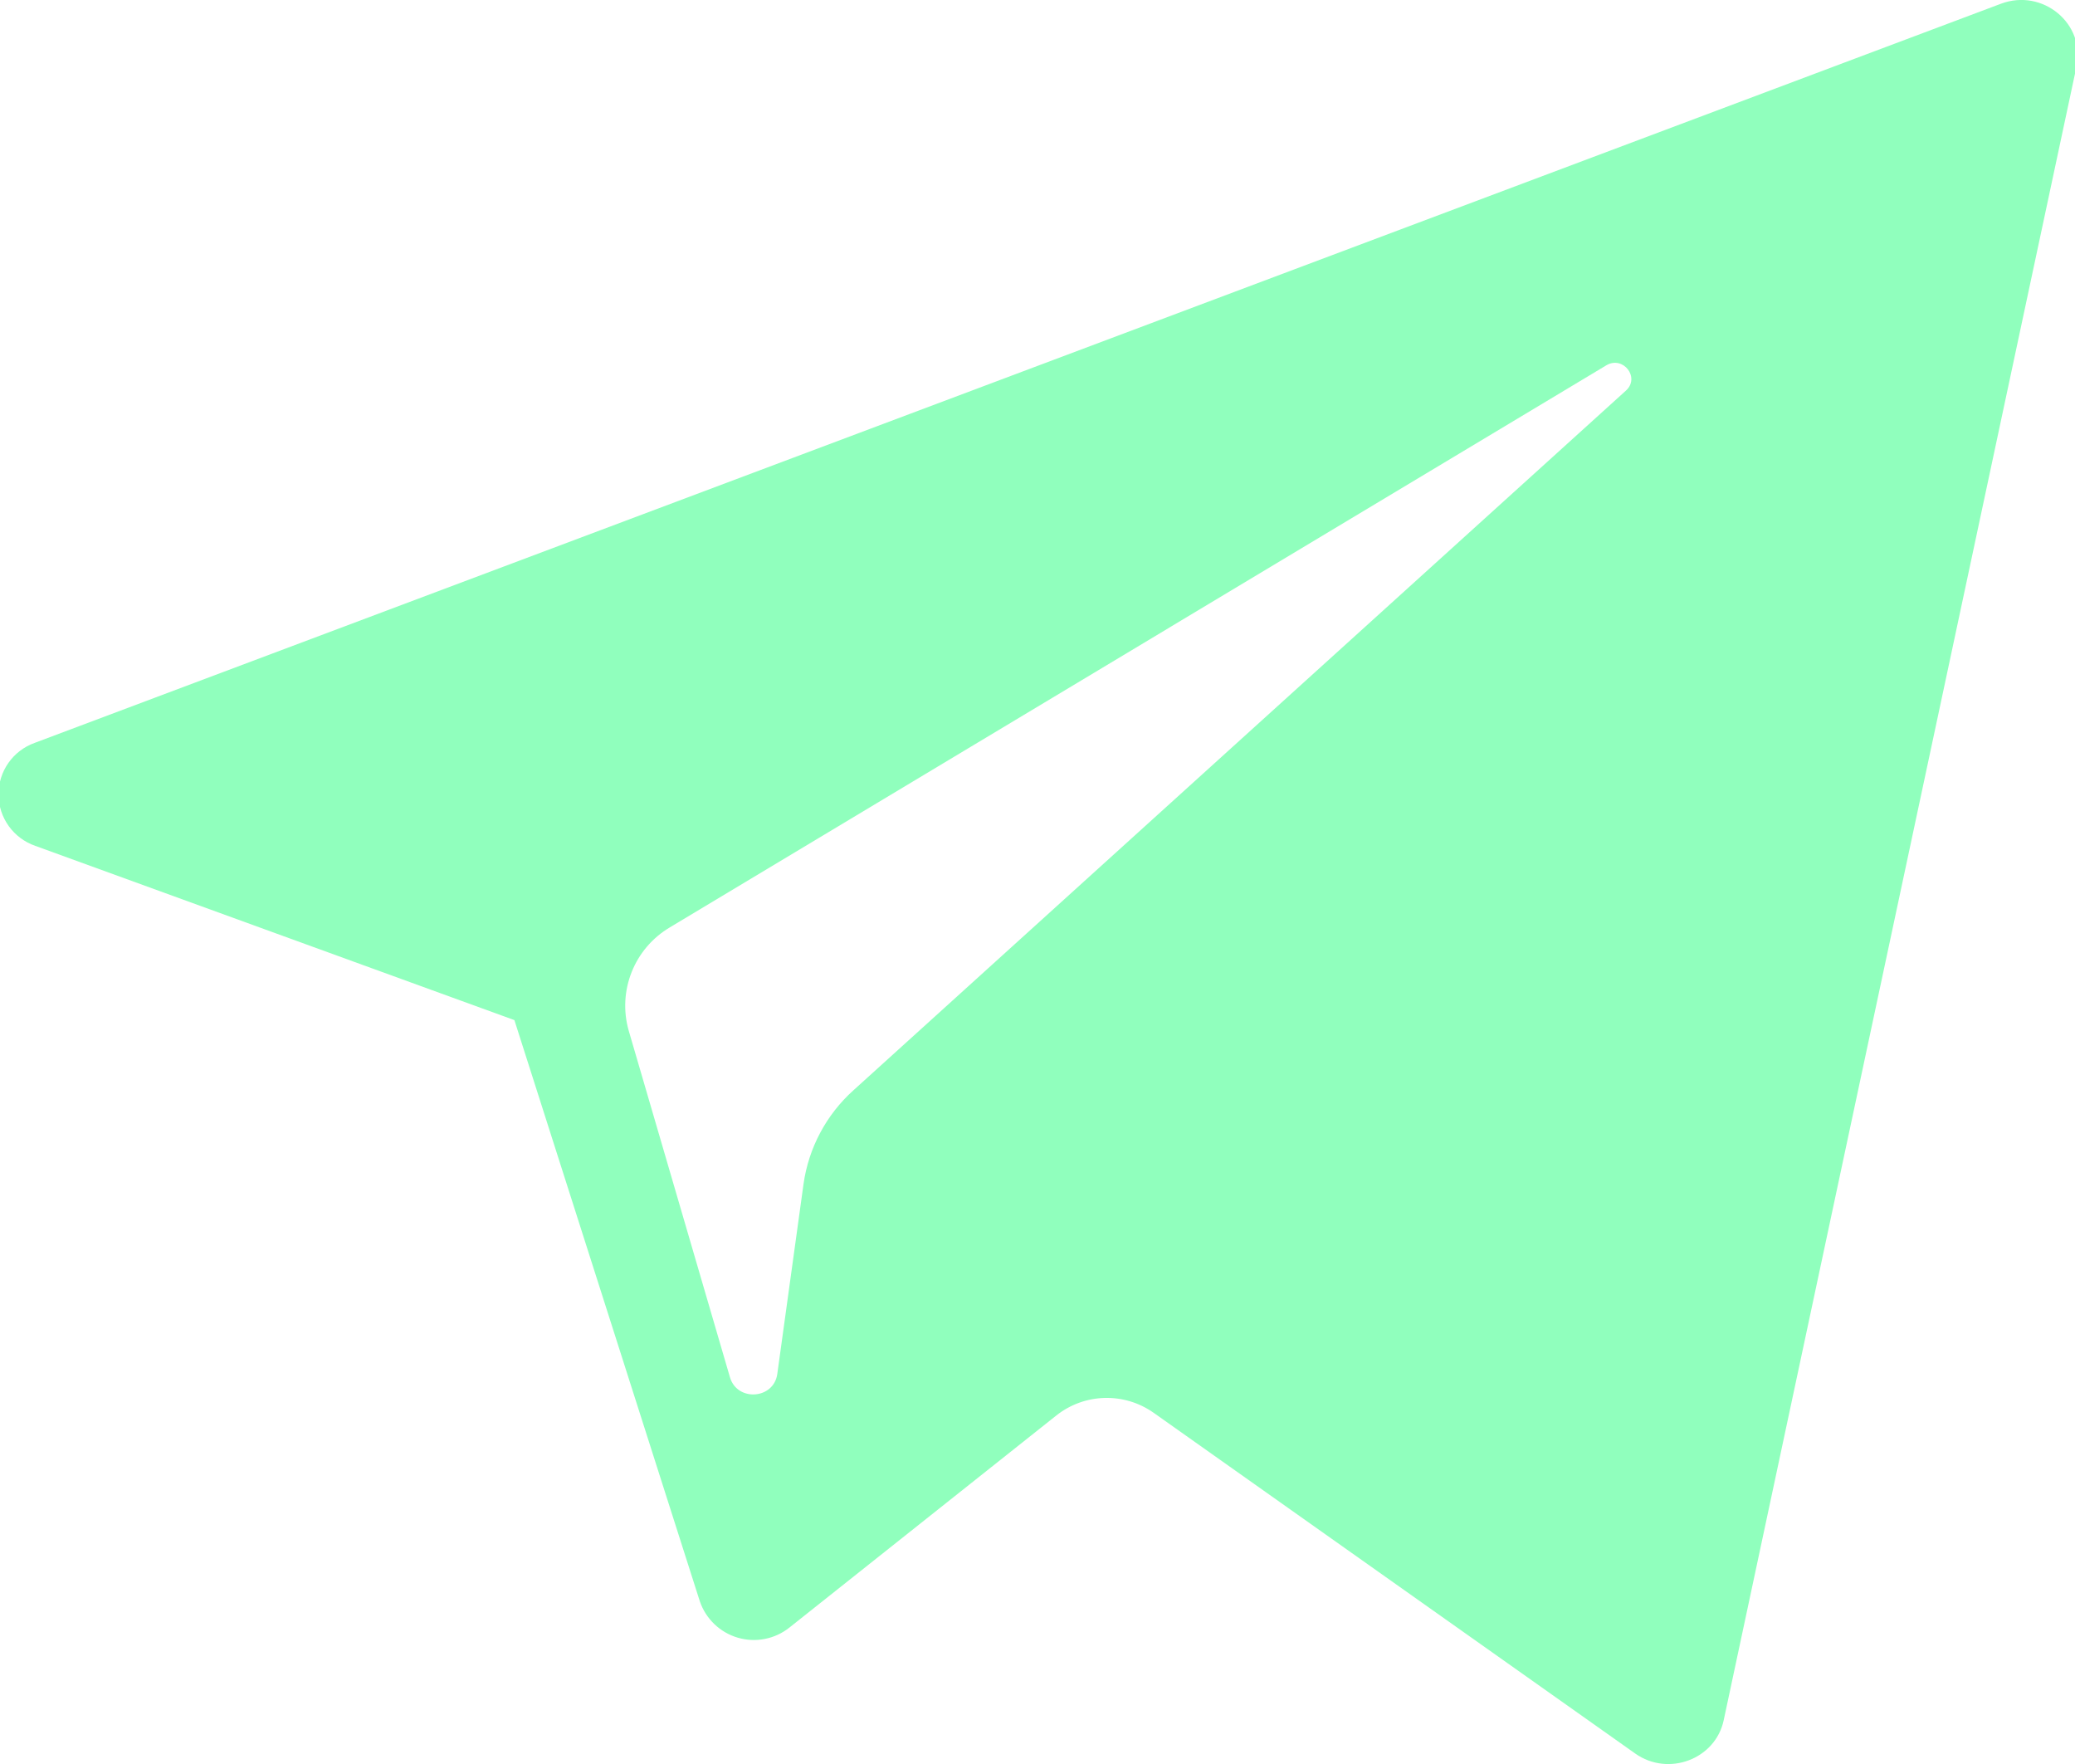
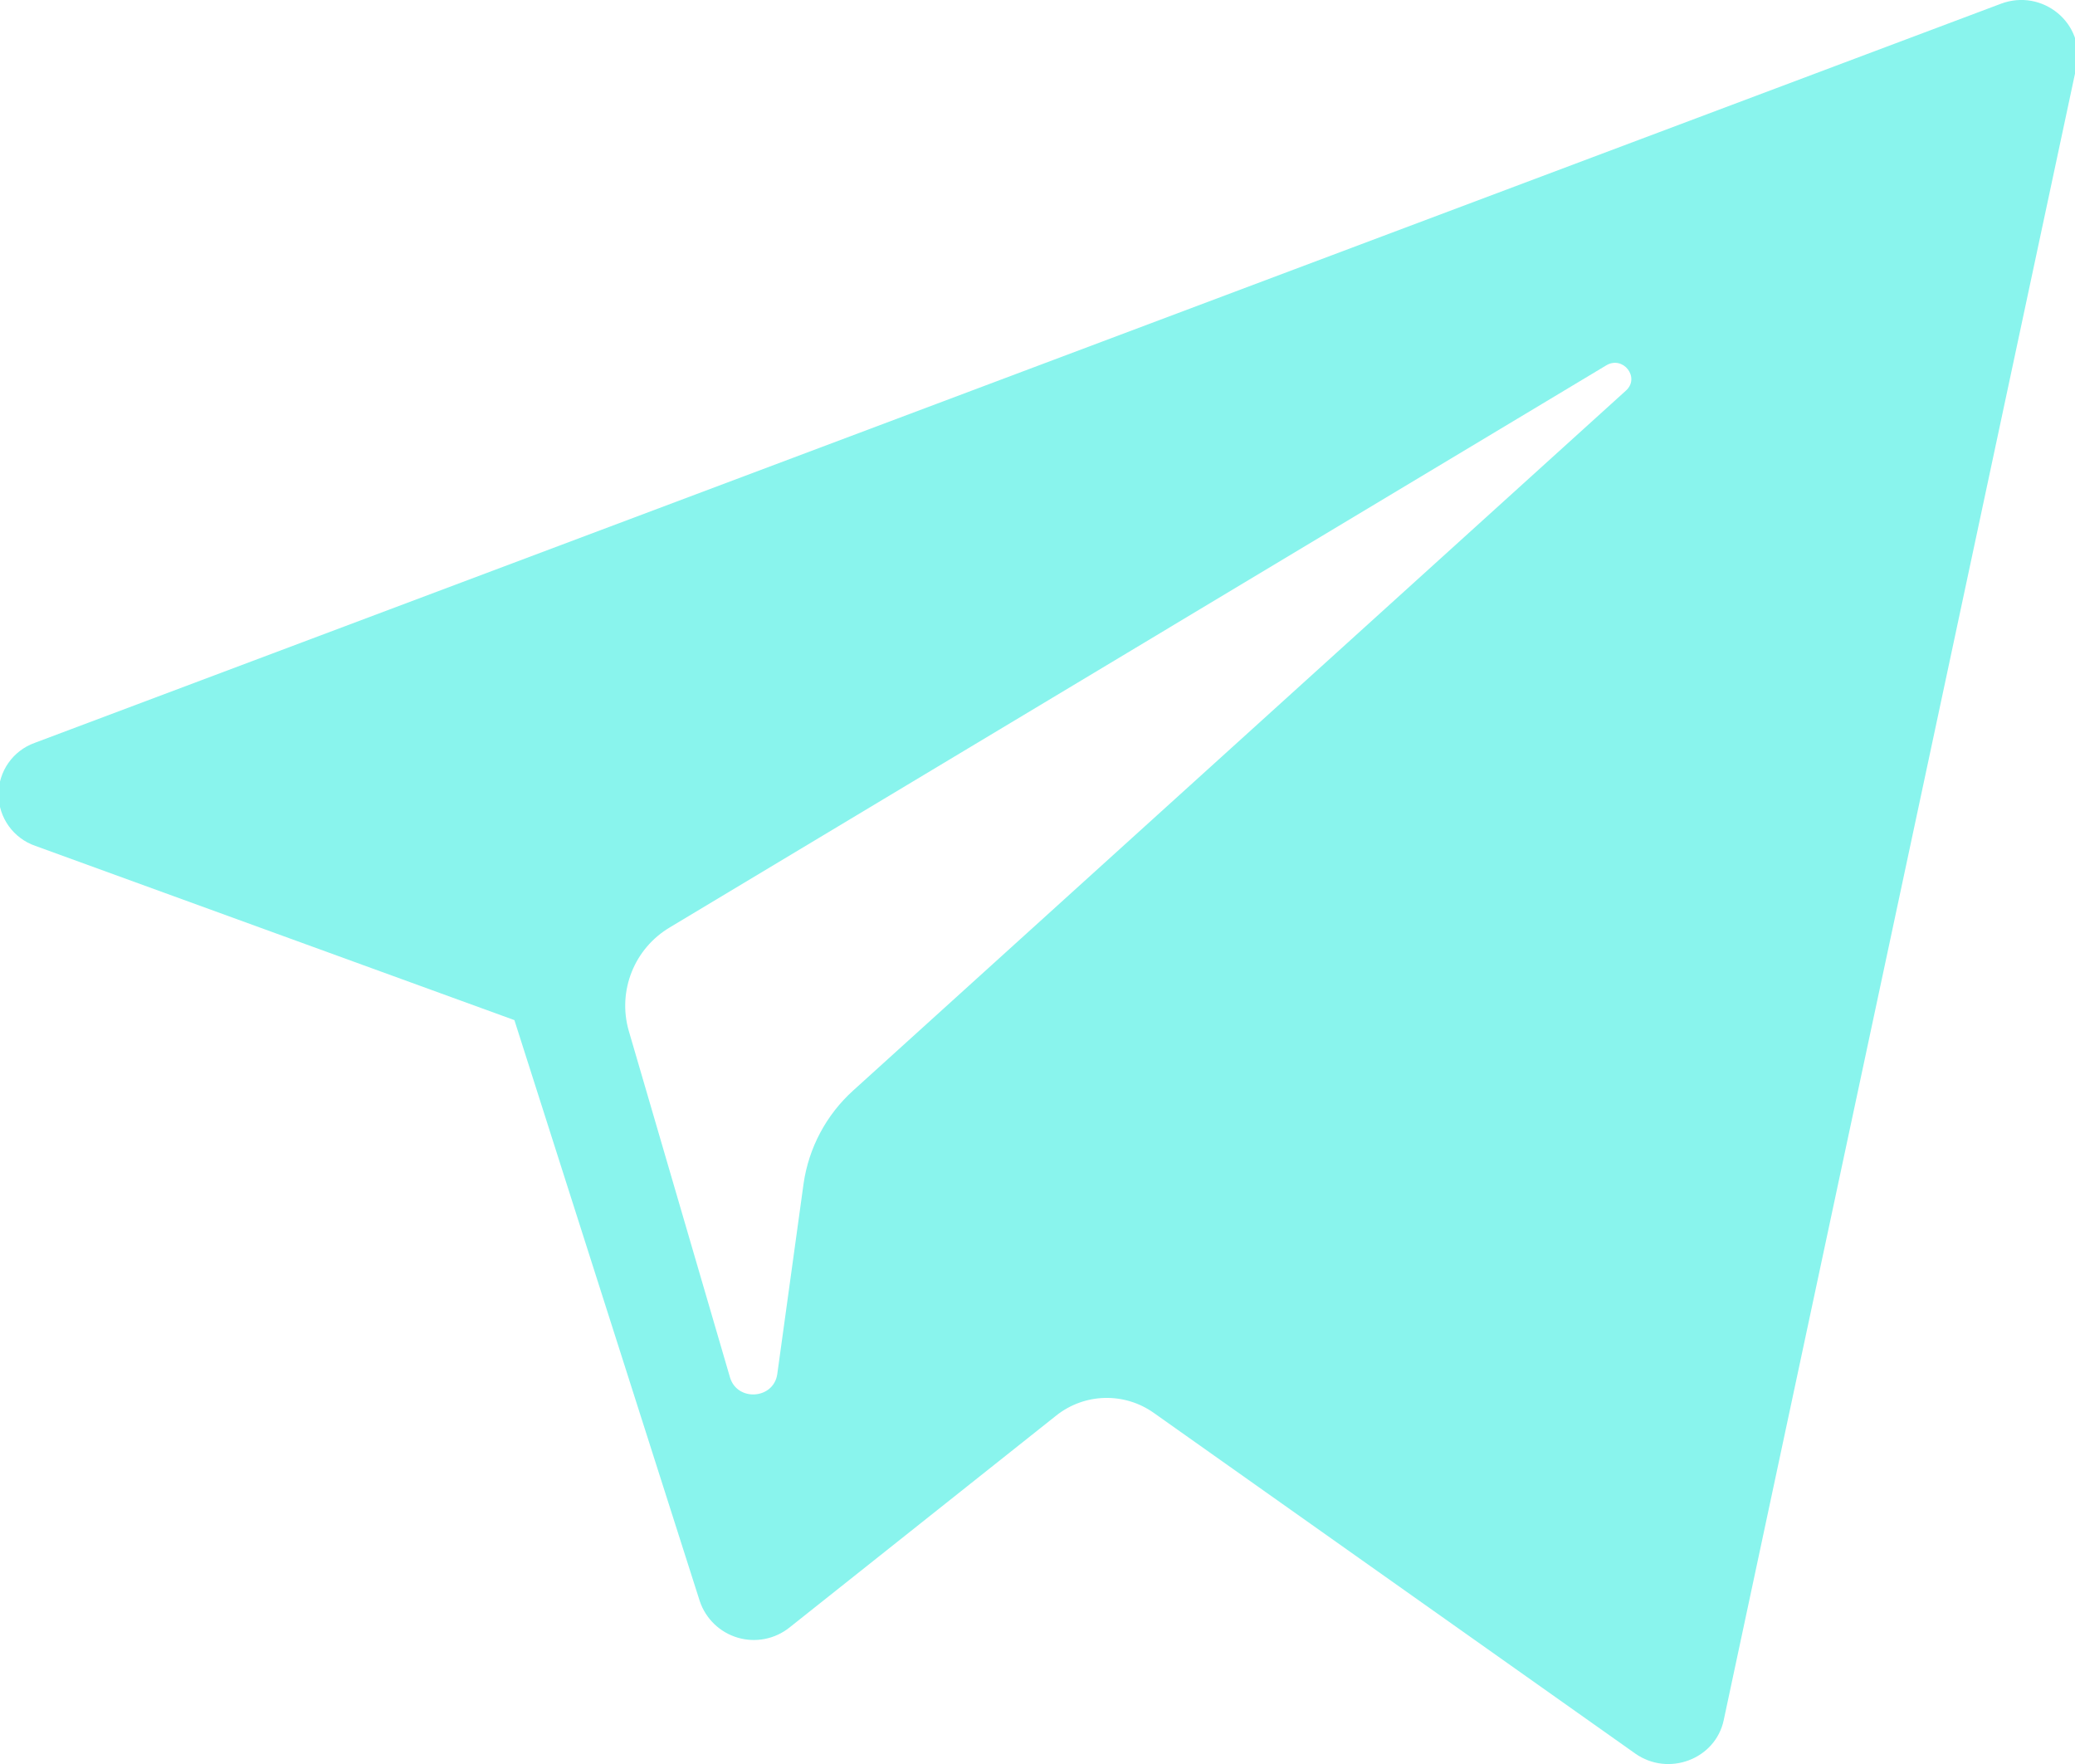
<svg xmlns="http://www.w3.org/2000/svg" width="20" height="17">
-   <path fill="#90FFBD" fill-rule="evenodd" d="M.341 8.152l4.617 1.679 1.787 5.6a.55.55 0 0 0 .864.254l2.574-2.045a.783.783 0 0 1 .936-.025l4.642 3.284c.32.226.773.055.853-.321L20.015.639c.087-.411-.327-.754-.729-.603L.335 7.159a.526.526 0 0 0 .006.993zm6.116.785l9.025-5.416c.162-.097.329.117.19.243l-7.448 6.745a1.496 1.496 0 0 0-.479.9l-.253 1.832c-.034.245-.386.269-.456.033L6.06 9.933a.877.877 0 0 1 .397-.996z" />
+   <path fill="#89f4ed" fill-rule="evenodd" d="M.341 8.152l4.617 1.679 1.787 5.6a.55.55 0 0 0 .864.254l2.574-2.045a.783.783 0 0 1 .936-.025l4.642 3.284c.32.226.773.055.853-.321L20.015.639c.087-.411-.327-.754-.729-.603L.335 7.159a.526.526 0 0 0 .006.993zm6.116.785l9.025-5.416c.162-.097.329.117.19.243l-7.448 6.745a1.496 1.496 0 0 0-.479.9l-.253 1.832c-.034.245-.386.269-.456.033L6.06 9.933a.877.877 0 0 1 .397-.996z" />
</svg>
